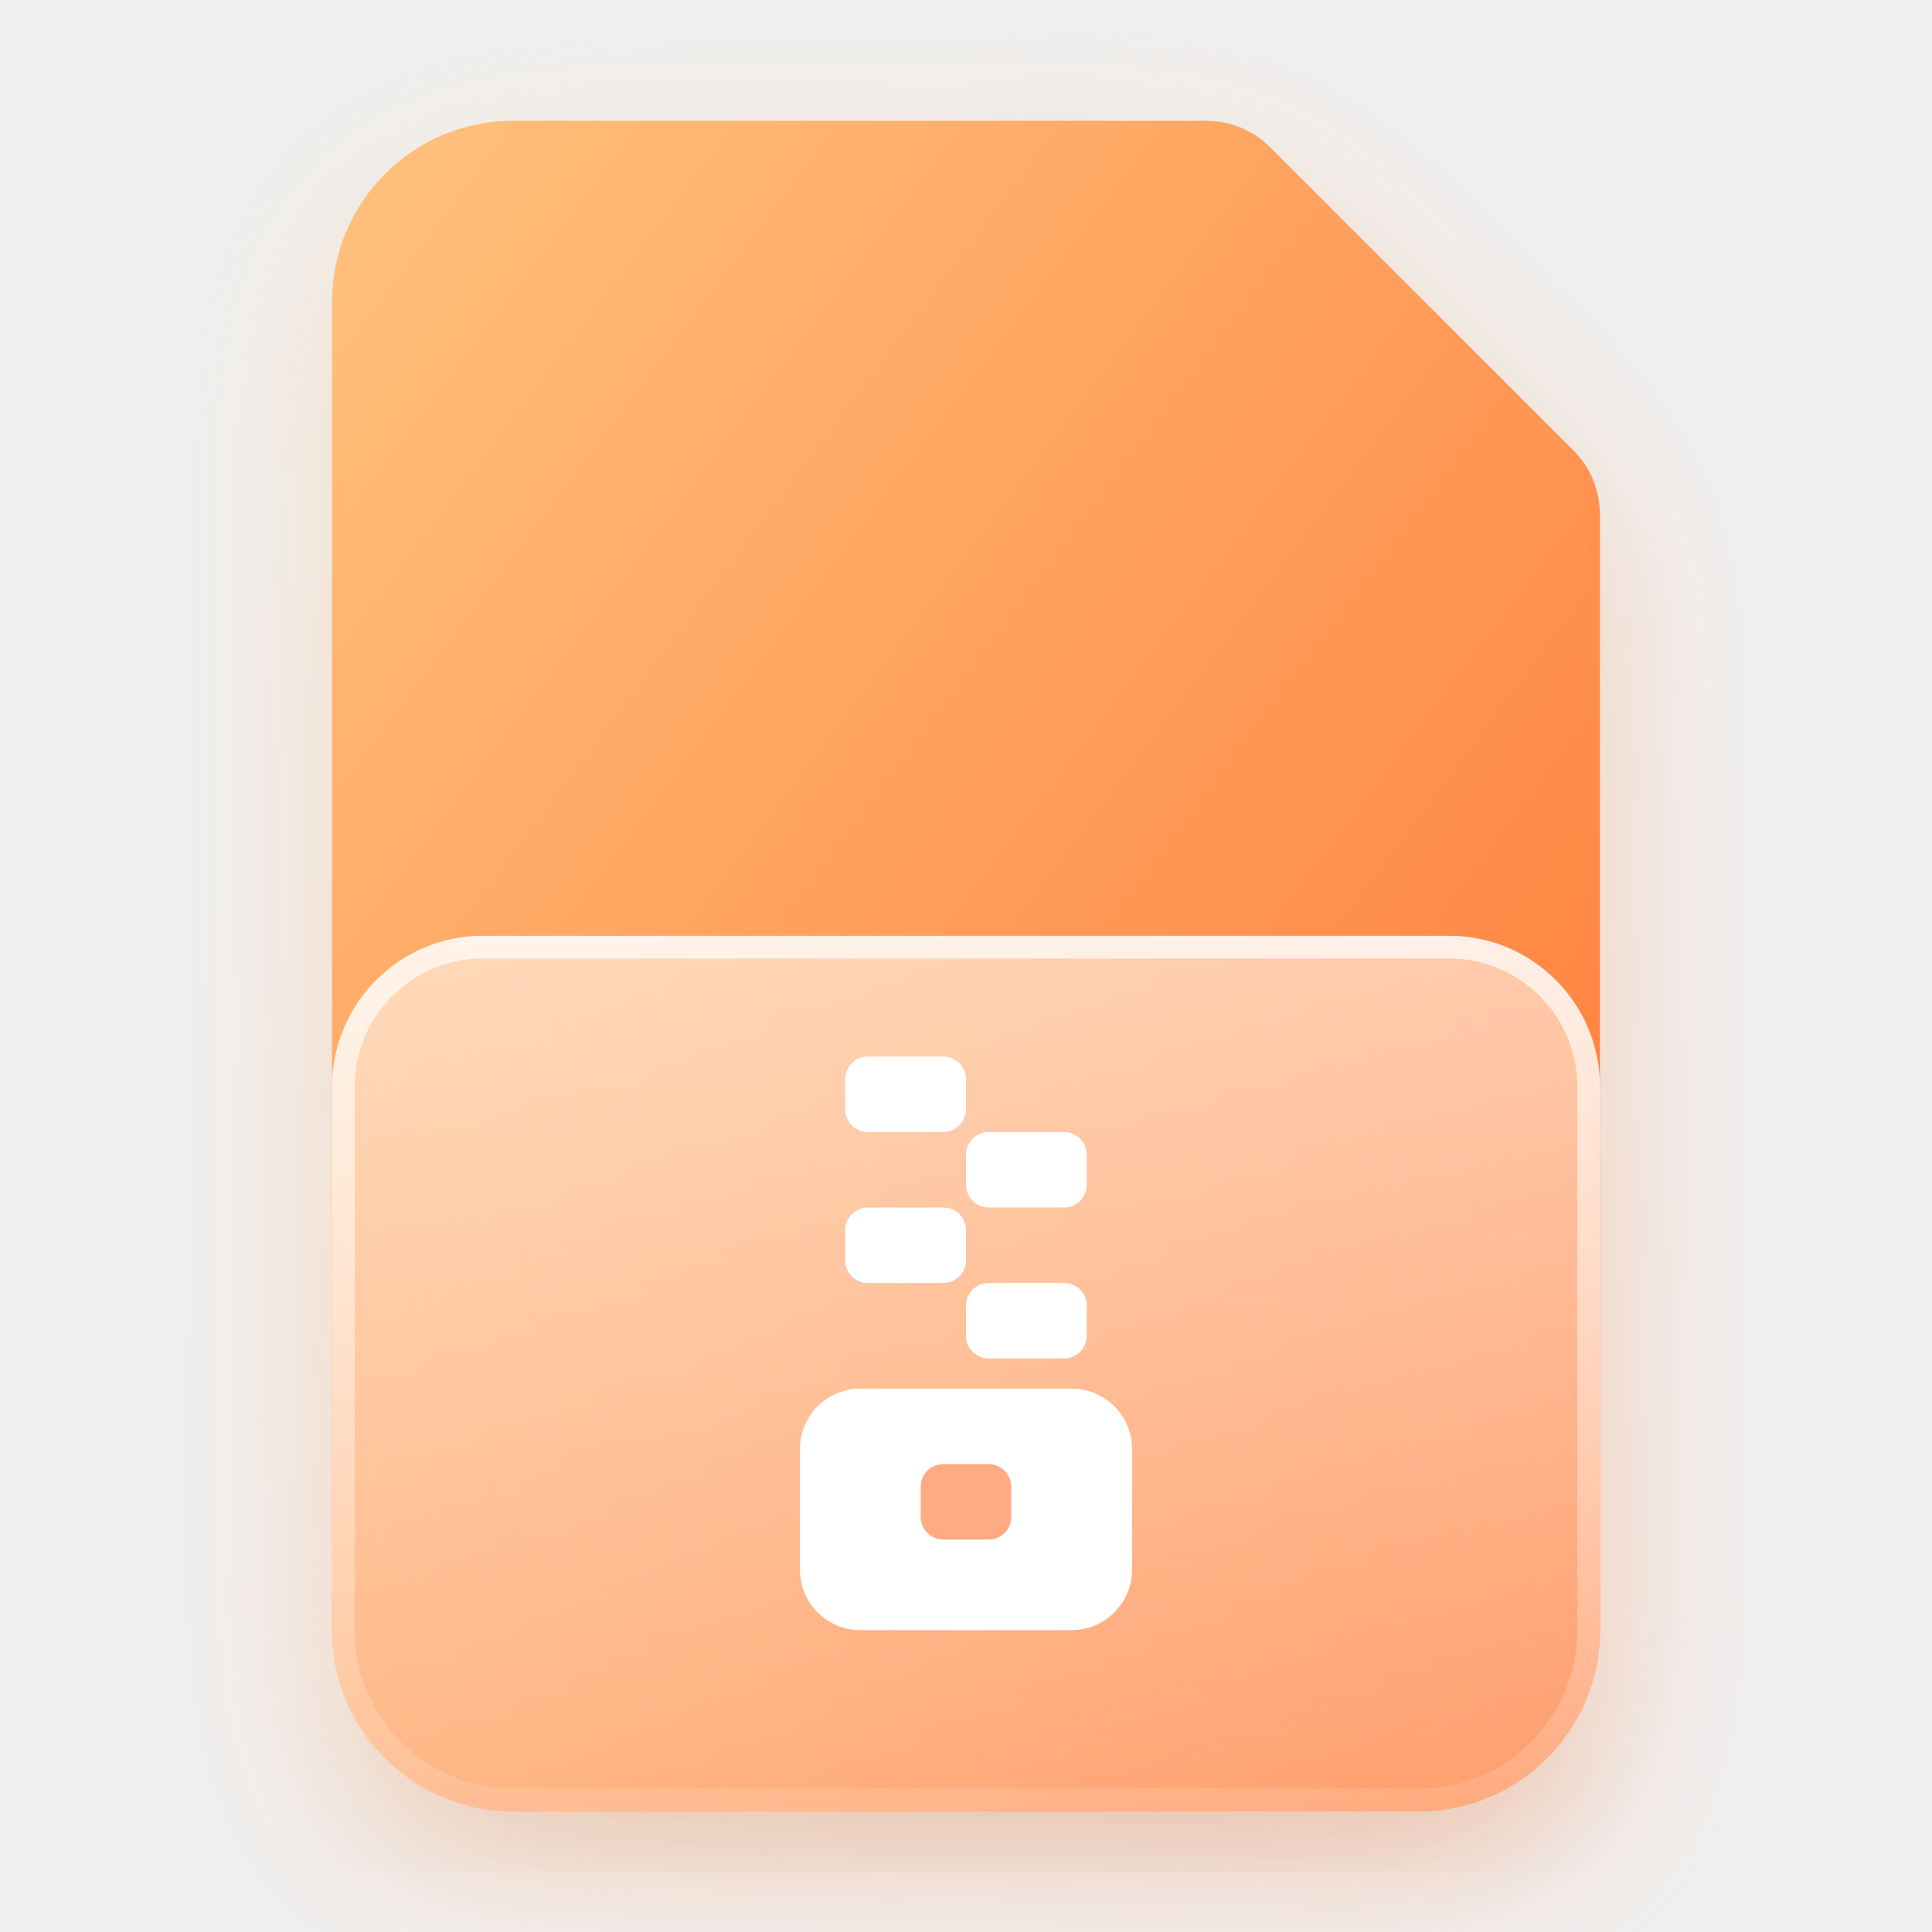
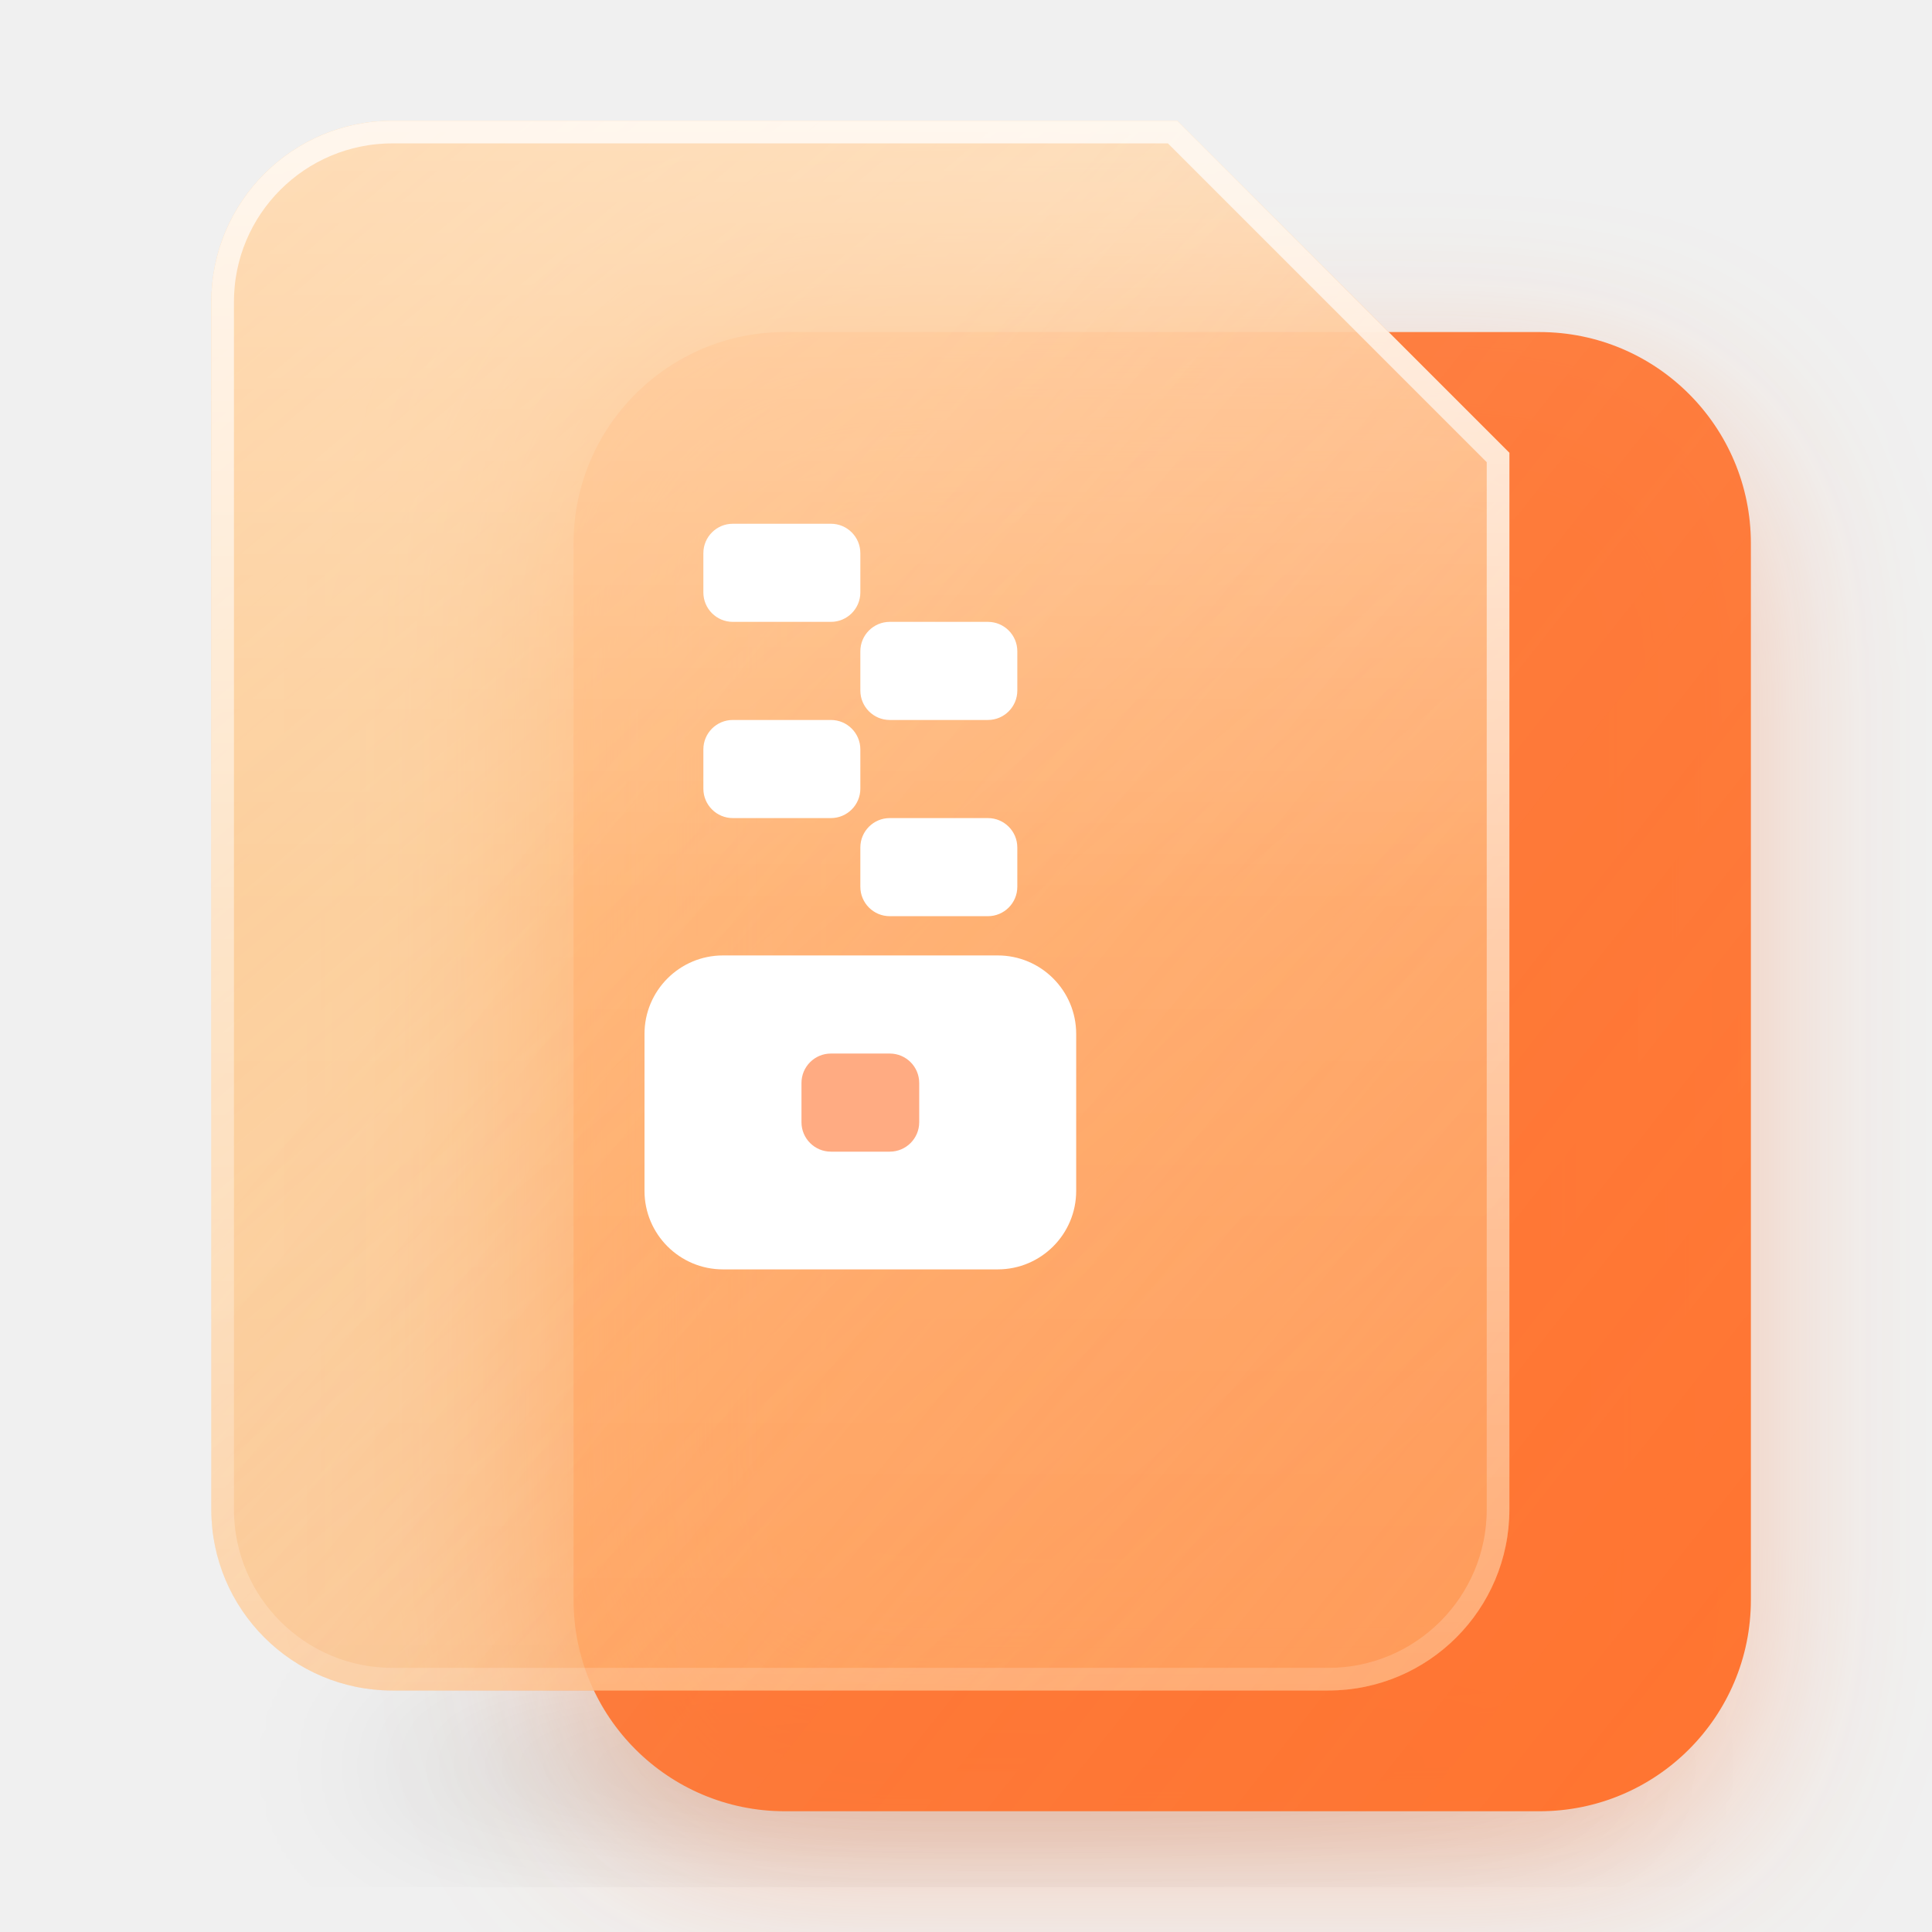
- <svg xmlns="http://www.w3.org/2000/svg" xmlns:xlink="http://www.w3.org/1999/xlink" width="128" height="128" viewBox="0 0 128 128">
+ <svg xmlns="http://www.w3.org/2000/svg" xmlns:xlink="http://www.w3.org/1999/xlink" width="128" height="128" viewBox="0 0 128 128" data-family="sheet" data-glyph-shift="12">
  <defs>
    <linearGradient id="tint" x1="0" y1="0" x2="1" y2="1">
      <stop offset="0" stop-color="#FFC27E" />
      <stop offset="1" stop-color="#FF7430" />
    </linearGradient>
-     <linearGradient id="plate-fill" x1="0" y1="0" x2="0" y2="1">
-       <stop offset="0" stop-color="#FFFFFF" stop-opacity=".55" />
-       <stop offset="1" stop-color="#FFFFFF" stop-opacity=".28" />
+     <linearGradient id="deep-fill" x1="0" y1="0" x2="1" y2="1">
+       <stop offset="0" stop-color="#FF7430" stop-opacity=".85" />
+       <stop offset="1" stop-color="#FF7430" />
+     </linearGradient>
+     <linearGradient id="glass-fill" x1="0" y1="0" x2=".7" y2="1">
+       <stop offset="0" stop-color="#FFC27E" stop-opacity=".92" />
+       <stop offset="1" stop-color="#FFC27E" stop-opacity=".62" />
+     </linearGradient>
+     <linearGradient id="depth-fill" x1="0" y1="0" x2="1" y2="1">
+       <stop offset=".35" stop-color="#FF7430" stop-opacity="0" />
+       <stop offset="1" stop-color="#FF7430" stop-opacity=".30" />
    </linearGradient>
    <linearGradient id="rim-stroke" x1="0" y1="0" x2="0" y2="1">
-       <stop offset="0" stop-color="#FFFFFF" stop-opacity=".70" />
-       <stop offset="1" stop-color="#FFFFFF" stop-opacity=".12" />
+       <stop offset="0" stop-color="#FFFFFF" stop-opacity=".75" />
+       <stop offset="1" stop-color="#FFFFFF" stop-opacity=".15" />
    </linearGradient>
-     <path id="back-shape" fill="url(#tint)" d="M34 8 H80 a6 6 0 0 1 4.2 1.8 L104.2 29.8 a6 6 0 0 1 1.8 4.2 V108 a12 12 0 0 1 -12 12 H34 a12 12 0 0 1 -12 -12 V20 a12 12 0 0 1 12 -12 Z" />
-     <path id="plate-shape" d="M22 72 a10 10 0 0 1 10 -10 H96 a10 10 0 0 1 10 10 V108 a12 12 0 0 1 -12 12 H34 a12 12 0 0 1 -12 -12 Z" />
-     <path id="back-shape-16" d="M36 8 H80 L104 32 V108 a12 12 0 0 1 -12 12 H36 a12 12 0 0 1 -12 -12 V20 a12 12 0 0 1 12 -12 Z" />
-     <path id="back-shape-22" d="M32 11.636 H81.455 L104.727 34.909 V107.636 a8.727 8.727 0 0 1 -8.727 8.727 H32 a8.727 8.727 0 0 1 -8.727 -8.727 V20.364 a8.727 8.727 0 0 1 8.727 -8.727 Z" />
-     <path id="plate-shape-22" d="M23.273 69.818 a5.818 5.818 0 0 1 5.818 -5.818 H98.909 a5.818 5.818 0 0 1 5.818 5.818 V107.636 a8.727 8.727 0 0 1 -8.727 8.727 H32 a8.727 8.727 0 0 1 -8.727 -8.727 Z" />
-     <path id="back-shape-24" d="M29.333 10.667 H85.333 L106.667 32 V109.333 a8 8 0 0 1 -8 8 H29.333 a8 8 0 0 1 -8 -8 V18.667 a8 8 0 0 1 8 -8 Z" />
-     <path id="plate-shape-24" d="M21.333 69.333 a5.333 5.333 0 0 1 5.333 -5.333 H101.333 a5.333 5.333 0 0 1 5.333 5.333 V109.333 a8 8 0 0 1 -8 8 H29.333 a8 8 0 0 1 -8 -8 Z" />
-     <path id="back-shape-32" d="M36 8 H80 L104 32 V108 a12 12 0 0 1 -12 12 H36 a12 12 0 0 1 -12 -12 V20 a12 12 0 0 1 12 -12 Z" />
-     <path id="plate-shape-32" d="M24 74 a10 10 0 0 1 10 -10 H94 a10 10 0 0 1 10 10 V108 a12 12 0 0 1 -12 12 H36 a12 12 0 0 1 -12 -12 Z" />
-     <path id="back-shape-48" d="M33.333 8 H82.667 L106.667 32 V108 a12 12 0 0 1 -12 12 H33.333 a12 12 0 0 1 -12 -12 V20 a12 12 0 0 1 12 -12 Z" />
-     <path id="plate-shape-48" d="M21.333 71.333 a10 10 0 0 1 10 -10 H96.667 a10 10 0 0 1 10 10 V108 a12 12 0 0 1 -12 12 H33.333 a12 12 0 0 1 -12 -12 Z" />
+     <linearGradient id="sheen-fill" x1="0" y1="0" x2="0" y2="1">
+       <stop offset="0" stop-color="#FFFFFF" stop-opacity=".40" />
+       <stop offset=".5" stop-color="#FFFFFF" stop-opacity=".10" />
+       <stop offset="1" stop-color="#FFFFFF" stop-opacity=".04" />
+     </linearGradient>
+     <path id="back-shape" d="M52 22 H102 a14 14 0 0 1 14 14 V106 a14 14 0 0 1 -14 14 H52 a14 14 0 0 1 -14 -14 V36 a14 14 0 0 1 14 -14 Z" />
+     <path id="plate-shape" d="M26 8 H78 L100 30 V100 a12 12 0 0 1 -12 12 H26 a12 12 0 0 1 -12 -12 V20 a12 12 0 0 1 12 -12 Z" />
    <g id="glyph-16" transform="scale(8)">
      <rect x="7" y="6" width="1" height="1" fill="#FFFFFF" />
      <rect x="8" y="7" width="1" height="1" fill="#FFFFFF" />
      <rect x="7" y="8" width="1" height="1" fill="#FFFFFF" />
      <rect x="8" y="9" width="1" height="1" fill="#FFFFFF" />
-       <rect x="6" y="10" width="4" height="3" rx="0.5" fill="#FFFFFF" />
+       <rect x="6" y="10" width="4" height="3" fill="#FFFFFF" />
      <rect x="7" y="11" width="2" height="1" fill="#FF7430" fill-opacity=".6" />
    </g>
-     <g id="glyph-22" transform="scale(5.8182)">
+     <g id="glyph-22" transform="scale(5.818) translate(-1 -5)">
      <rect x="10" y="11" width="1" height="1" fill="#FFFFFF" />
      <rect x="11" y="12" width="1" height="1" fill="#FFFFFF" />
      <rect x="10" y="13" width="1" height="1" fill="#FFFFFF" />
      <rect x="11" y="14" width="1" height="1" fill="#FFFFFF" />
-       <rect x="9" y="15" width="4" height="3" rx="0.5" fill="#FFFFFF" />
+       <rect x="9" y="15" width="4" height="3" fill="#FFFFFF" />
      <rect x="10" y="16" width="2" height="1" fill="#FF7430" fill-opacity=".6" />
    </g>
-     <g id="glyph-24" transform="scale(5.3333)">
+     <g id="glyph-24" transform="scale(5.333) translate(-1 -5)">
      <rect x="11" y="12" width="2" height="1" fill="#FFFFFF" />
      <rect x="12" y="13" width="2" height="1" fill="#FFFFFF" />
      <rect x="11" y="14" width="2" height="1" fill="#FFFFFF" />
      <rect x="12" y="15" width="2" height="1" fill="#FFFFFF" />
-       <rect x="10" y="16" width="5" height="4" rx="1" fill="#FFFFFF" />
+       <rect x="10" y="16" width="5" height="4" fill="#FFFFFF" />
      <rect x="12" y="17" width="1" height="2" fill="#FF7430" fill-opacity=".6" />
    </g>
-     <g id="glyph-32" transform="scale(4)">
-       <rect x="14" y="17" width="2" height="2" fill="#FFFFFF" />
-       <rect x="16" y="19" width="2" height="2" fill="#FFFFFF" />
-       <rect x="14" y="21" width="2" height="2" fill="#FFFFFF" />
-       <rect x="16" y="23" width="2" height="2" fill="#FFFFFF" />
-       <rect x="12" y="25" width="8" height="5" rx="1.5" fill="#FFFFFF" />
-       <rect x="15" y="26" width="2" height="2" fill="#FF7430" fill-opacity=".6" />
-     </g>
+     <path id="plate-shape-16" d="M36 8 H80 L104 32 V108 a12 12 0 0 1 -12 12 H36 a12 12 0 0 1 -12 -12 V20 a12 12 0 0 1 12 -12 Z" />
+     <path id="plate-shape-22" d="M26.182 5.818 H75.636 L98.909 29.091 V96 a8.727 8.727 0 0 1 -8.727 8.727 H26.182 a8.727 8.727 0 0 1 -8.727 -8.727 V14.545 a8.727 8.727 0 0 1 8.727 -8.727 Z" />
+     <path id="back-shape-22" d="M43.636 23.273 H107.636 a8.727 8.727 0 0 1 8.727 8.727 V107.636 a8.727 8.727 0 0 1 -8.727 8.727 H43.636 a8.727 8.727 0 0 1 -8.727 -8.727 V32 a8.727 8.727 0 0 1 8.727 -8.727 Z" />
+     <path id="plate-shape-24" d="M24 5.333 H80 L101.333 26.667 V98.667 a8 8 0 0 1 -8 8 H24 a8 8 0 0 1 -8 -8 V13.333 a8 8 0 0 1 8 -8 Z" />
+     <path id="back-shape-24" d="M45.333 21.333 H109.333 a8 8 0 0 1 8 8 V109.333 a8 8 0 0 1 -8 8 H45.333 a8 8 0 0 1 -8 -8 V29.333 a8 8 0 0 1 8 -8 Z" />
+     <path id="plate-shape-32" d="M24 8 H80 L100 28 V104 a8 8 0 0 1 -8 8 H24 a8 8 0 0 1 -8 -8 V16 a8 8 0 0 1 8 -8 Z" />
+     <path id="back-shape-32" d="M46 24 H106 a10 10 0 0 1 10 10 V110 a10 10 0 0 1 -10 10 H46 a10 10 0 0 1 -10 -10 V34 a10 10 0 0 1 10 -10 Z" />
+     <path id="plate-shape-48" d="M25.333 8 H77.333 L98.667 29.333 V100 a12 12 0 0 1 -12 12 H25.333 a12 12 0 0 1 -12 -12 V20 a12 12 0 0 1 12 -12 Z" />
+     <path id="back-shape-48" d="M50.667 21.333 H104 a13.333 13.333 0 0 1 13.333 13.333 V106.667 a13.333 13.333 0 0 1 -13.333 13.333 H50.667 a13.333 13.333 0 0 1 -13.333 -13.333 V34.667 a13.333 13.333 0 0 1 13.333 -13.333 Z" />
    <clipPath id="plate-clip">
      <use xlink:href="#plate-shape" />
    </clipPath>
    <filter id="blur-shadow" x="-50%" y="-50%" width="200%" height="200%">
      <feGaussianBlur stdDeviation="5" />
    </filter>
    <filter id="blur-glow" x="-50%" y="-50%" width="200%" height="200%">
      <feGaussianBlur stdDeviation="6" />
    </filter>
    <filter id="blur-frost" x="-50%" y="-50%" width="200%" height="200%">
      <feGaussianBlur stdDeviation="8" />
    </filter>
  </defs>
-   <ellipse id="shadow" cx="64" cy="116" rx="38" ry="4" fill="#000000" opacity=".12" filter="url(#blur-shadow)" />
-   <use id="glow" xlink:href="#back-shape" transform="translate(0 4)" opacity=".35" filter="url(#blur-glow)" />
-   <use id="back" xlink:href="#back-shape" />
+   <ellipse id="shadow" cx="66" cy="117" rx="42" ry="4" fill="#000000" opacity=".16" filter="url(#blur-shadow)" />
+   <use id="glow" xlink:href="#back-shape" fill="#FF7430" transform="translate(0 4)" opacity=".35" filter="url(#blur-glow)" />
+   <use id="back" xlink:href="#back-shape" fill="url(#deep-fill)" />
  <g id="frost" clip-path="url(#plate-clip)">
-     <use xlink:href="#back-shape" filter="url(#blur-frost)" />
+     <use xlink:href="#back-shape" fill="#FF7430" filter="url(#blur-frost)" />
  </g>
-   <use id="plate" xlink:href="#plate-shape" fill="url(#plate-fill)" />
+   <use id="plate" xlink:href="#plate-shape" fill="url(#glass-fill)" />
+   <g id="depth">
+     <use xlink:href="#plate-shape" fill="url(#depth-fill)" />
+     <use xlink:href="#plate-shape" fill="url(#sheen-fill)" />
+   </g>
  <g id="rim" clip-path="url(#plate-clip)">
    <use xlink:href="#plate-shape" fill="none" stroke="url(#rim-stroke)" stroke-width="3" />
  </g>
-   <g id="glyph">
-     <rect x="56" y="70" width="8" height="5" rx="1.5" fill="#FFFFFF" />
-     <rect x="64" y="75" width="8" height="5" rx="1.5" fill="#FFFFFF" />
-     <rect x="56" y="80" width="8" height="5" rx="1.5" fill="#FFFFFF" />
-     <rect x="64" y="85" width="8" height="5" rx="1.5" fill="#FFFFFF" />
-     <rect x="53" y="92" width="22" height="16" rx="4" fill="#FFFFFF" />
-     <rect x="61" y="97" width="6" height="5" rx="1.5" fill="#FF7430" fill-opacity=".6" />
+   <g id="glyph" transform="translate(57 62) scale(1.3)">
+     <rect x="-8" y="-21" width="8" height="5" rx="1.5" fill="#FFFFFF" />
+     <rect x="0" y="-16" width="8" height="5" rx="1.5" fill="#FFFFFF" />
+     <rect x="-8" y="-11" width="8" height="5" rx="1.5" fill="#FFFFFF" />
+     <rect x="0" y="-6" width="8" height="5" rx="1.5" fill="#FFFFFF" />
+     <rect x="-11" y="1" width="22" height="16" rx="4" fill="#FFFFFF" />
+     <rect x="-3" y="6" width="6" height="5" rx="1.5" fill="#FF7430" fill-opacity=".6" />
  </g>
</svg>
